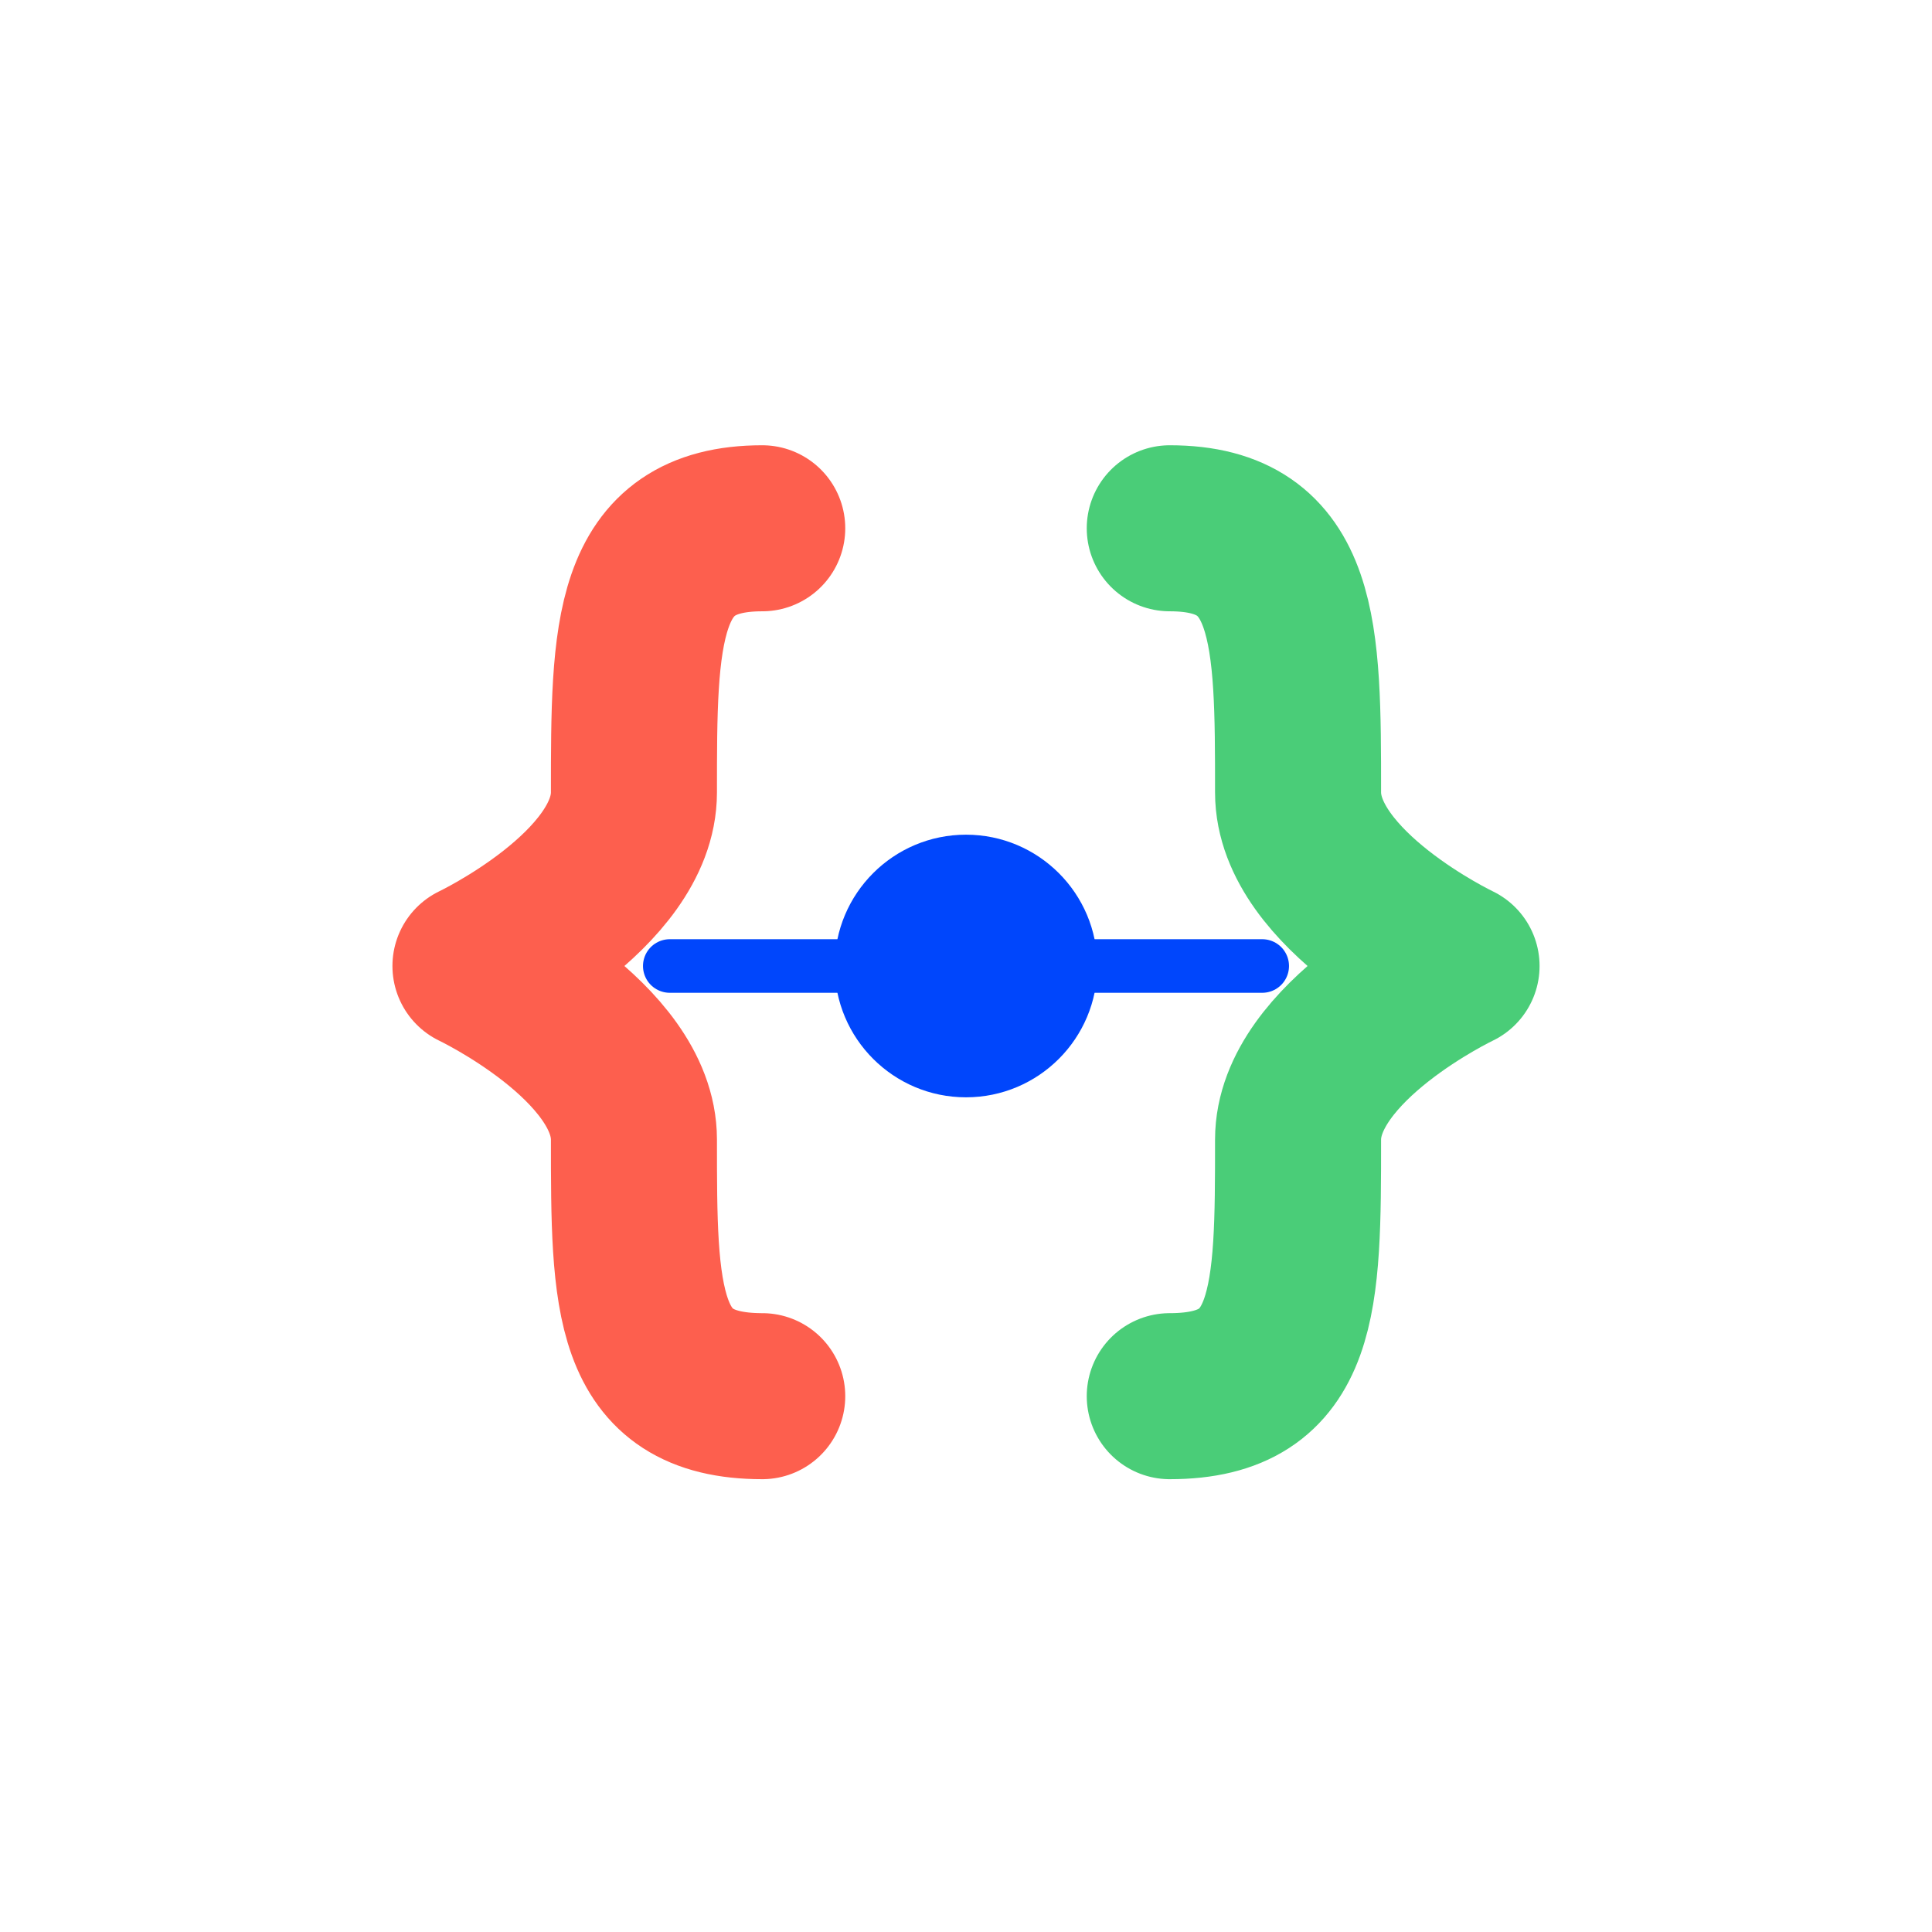
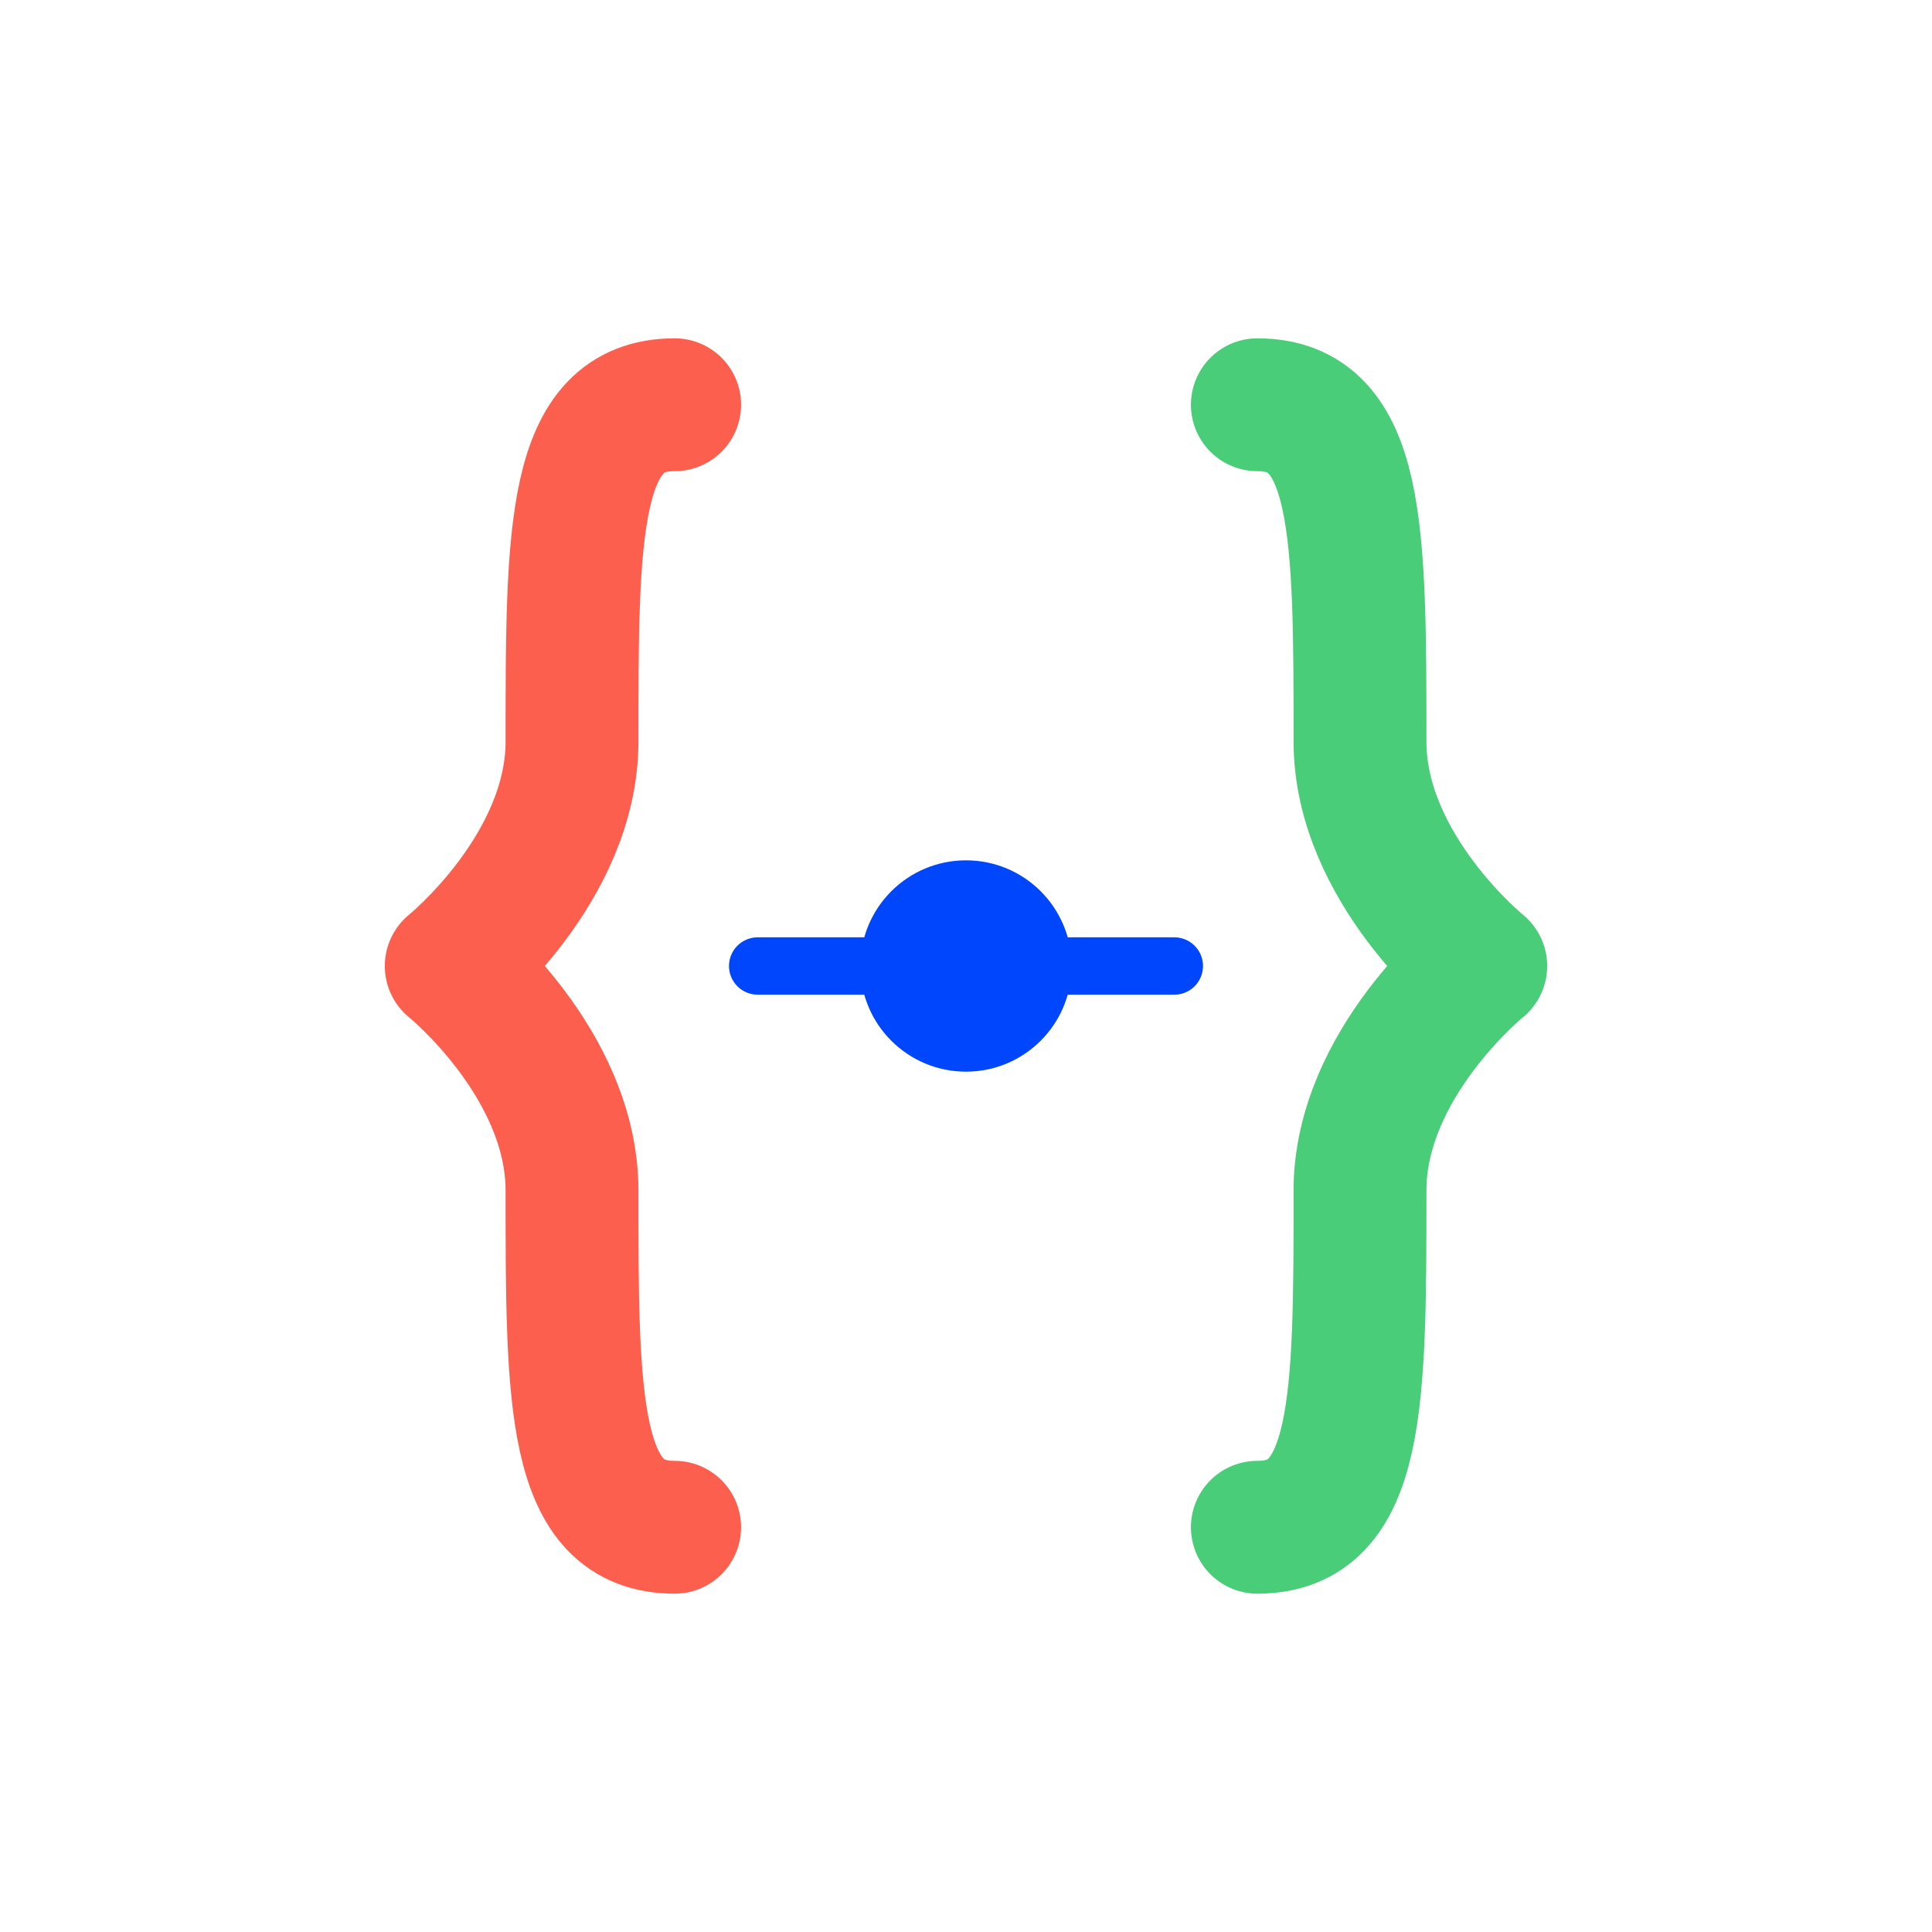
<svg xmlns="http://www.w3.org/2000/svg" width="256" height="256" viewBox="0 0 256 256" role="img" aria-label="looksee">
  <rect width="256" height="256" fill="#FFFFFF" />
-   <g transform="translate(128 128) scale(1) translate(-128 -128)">
-     <path d="M 101 70 C 84 70 84 84 84 105 C 84 118 63 128 63 128 C 63 128 84 138 84 151 C 84 172 84 185 101 185" fill="none" stroke="#FD5F4E" stroke-width="22.0" stroke-linecap="round" stroke-linejoin="round" />
-     <path d="M 155 70 C 172 70 172 84 172 105 C 172 118 193 128 193 128 C 193 128 172 138 172 151 C 172 172 172 185 155 185" fill="none" stroke="#4ACD78" stroke-width="22.0" stroke-linecap="round" stroke-linejoin="round" />
-     <path d="M 88.75 128 L 167.25 128" fill="none" stroke="#0046FC" stroke-width="7.1" stroke-linecap="round" />
-     <circle cx="128" cy="128" r="17.4" fill="#0046FC" />
+   <g transform="translate(128 128) scale(0.8001) translate(-128 -128)">
+     <path d="M 79.75 35.05 C 62.75 35.05 62.75 56.06 62.75 90.82 C 62.75 111.83 42.75 128.0 42.75 128.0 C 42.75 128.0 62.75 144.17 62.75 165.18 C 62.75 199.94 62.75 220.95 79.75 220.95" fill="none" stroke="#FD5F4E" stroke-width="22.0" stroke-linecap="round" stroke-linejoin="round" />
+     <path d="M 176.25 35.05 C 193.25 35.05 193.25 56.06 193.25 90.82 C 193.25 111.83 213.25 128.0 213.25 128.0 C 213.25 128.0 193.25 144.17 193.25 165.18 C 193.25 199.94 193.25 220.95 176.25 220.95" fill="none" stroke="#4ACD78" stroke-width="22.0" stroke-linecap="round" stroke-linejoin="round" />
+     <path d="M 93.50 128.0 L 162.50 128.0" fill="none" stroke="#0046FC" stroke-width="9.5" stroke-linecap="round" />
+     <circle cx="128" cy="128.0" r="17.5" fill="#0046FC" />
  </g>
</svg>
